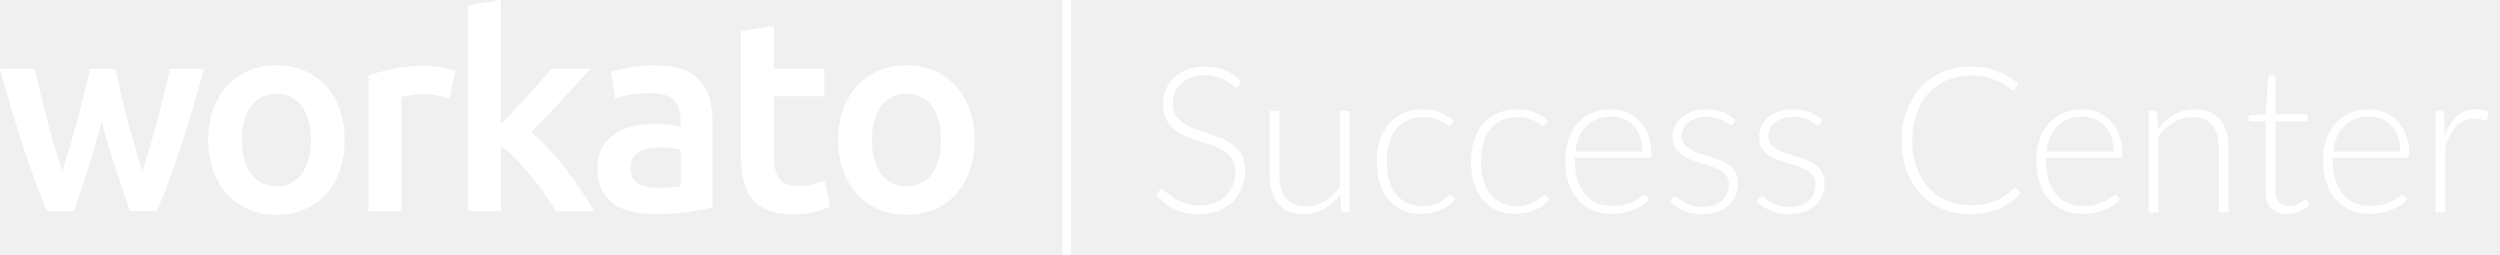
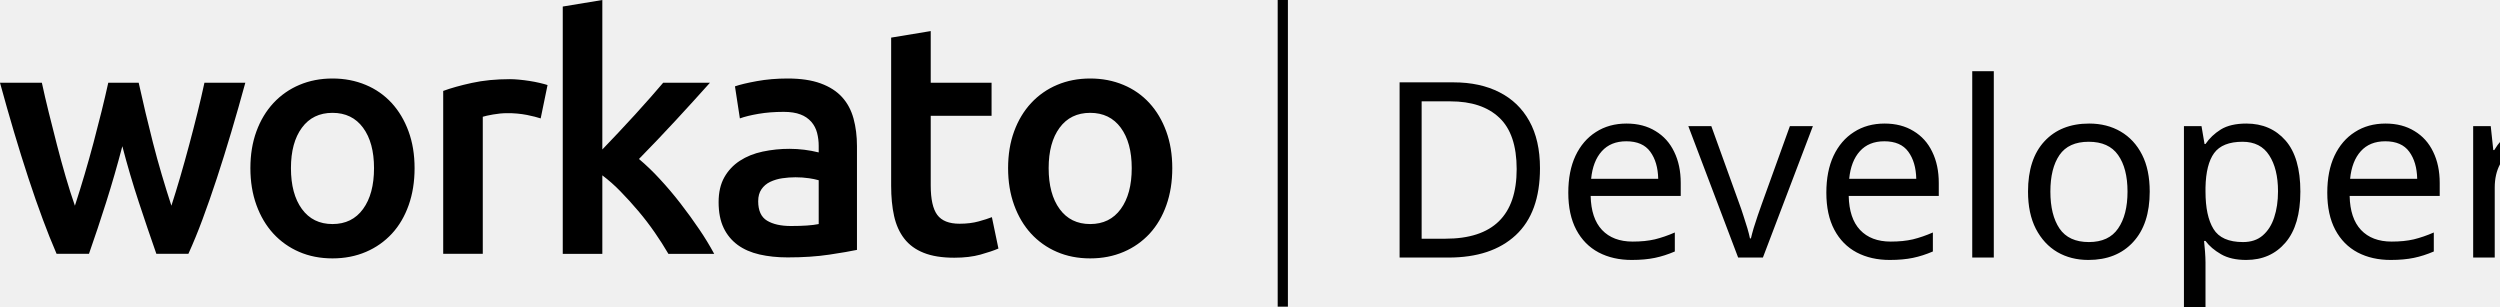
- <svg xmlns="http://www.w3.org/2000/svg" version="1.1" id="Layer_1" x="0px" y="0px" width="294.167px" height="30px" viewBox="0 0 294.167 30" enable-background="new 0 0 294.167 30" xml:space="preserve">
+ <svg xmlns="http://www.w3.org/2000/svg" version="1.1" id="Layer_1" x="0px" y="0px" width="244.583px" height="30px" viewBox="0 0 244.583 30" enable-background="new 0 0 244.583 30" xml:space="preserve">
  <g>
-     <g enable-background="new    ">
-       <path fill="#FFFFFF" d="M145.752,10.084c-0.072,0.136-0.176,0.204-0.313,0.204c-0.104,0-0.238-0.074-0.401-0.222    c-0.164-0.148-0.386-0.313-0.666-0.492c-0.28-0.181-0.63-0.346-1.05-0.498c-0.42-0.152-0.938-0.229-1.555-0.229    c-0.615,0-1.158,0.089-1.625,0.265c-0.469,0.176-0.861,0.416-1.177,0.72s-0.556,0.656-0.72,1.056    c-0.164,0.4-0.246,0.82-0.246,1.261c0,0.575,0.122,1.052,0.366,1.428c0.243,0.376,0.565,0.696,0.966,0.96s0.854,0.486,1.361,0.666    c0.509,0.18,1.031,0.357,1.566,0.533c0.536,0.177,1.059,0.371,1.566,0.582c0.507,0.213,0.962,0.479,1.361,0.799    c0.4,0.32,0.723,0.714,0.967,1.182c0.244,0.469,0.365,1.051,0.365,1.746c0,0.712-0.121,1.383-0.365,2.01    c-0.244,0.629-0.599,1.176-1.063,1.639c-0.464,0.465-1.031,0.83-1.703,1.099c-0.673,0.269-1.44,0.401-2.305,0.401    c-1.12,0-2.084-0.197-2.893-0.594c-0.808-0.396-1.516-0.938-2.123-1.627l0.336-0.527c0.096-0.119,0.207-0.18,0.336-0.18    c0.072,0,0.164,0.047,0.275,0.145c0.112,0.096,0.248,0.214,0.408,0.354c0.16,0.141,0.352,0.293,0.576,0.457    c0.224,0.163,0.484,0.315,0.779,0.455c0.297,0.141,0.637,0.258,1.021,0.354c0.384,0.097,0.82,0.145,1.308,0.145    c0.672,0,1.272-0.102,1.801-0.306c0.527-0.204,0.974-0.481,1.338-0.834c0.363-0.353,0.643-0.771,0.834-1.255    c0.191-0.483,0.288-1.002,0.288-1.555c0-0.6-0.122-1.094-0.366-1.48s-0.566-0.713-0.966-0.973c-0.4-0.26-0.854-0.479-1.362-0.653    c-0.508-0.175-1.029-0.349-1.566-0.517c-0.535-0.168-1.058-0.355-1.565-0.563c-0.509-0.208-0.962-0.476-1.362-0.798    c-0.4-0.324-0.722-0.729-0.966-1.212c-0.244-0.484-0.366-1.09-0.366-1.818c0-0.568,0.108-1.116,0.324-1.644    c0.217-0.528,0.532-0.994,0.948-1.398c0.415-0.404,0.93-0.728,1.542-0.972c0.611-0.244,1.31-0.366,2.094-0.366    c0.88,0,1.67,0.14,2.37,0.42c0.7,0.28,1.338,0.708,1.914,1.284L145.752,10.084z" />
-       <path fill="#FFFFFF" d="M158.796,13.06V25h-0.637c-0.199,0-0.315-0.104-0.348-0.313l-0.107-1.775    c-0.553,0.688-1.19,1.24-1.914,1.656c-0.725,0.416-1.53,0.623-2.418,0.623c-0.664,0-1.244-0.104-1.74-0.313    s-0.907-0.508-1.235-0.898c-0.328-0.394-0.576-0.864-0.744-1.416c-0.168-0.553-0.252-1.178-0.252-1.873V13.06h1.151v7.633    c0,1.119,0.257,1.998,0.769,2.634c0.513,0.636,1.291,0.954,2.341,0.954c0.774,0,1.502-0.198,2.178-0.596    c0.676-0.396,1.276-0.944,1.807-1.648V13.06H158.796z" />
-       <path fill="#FFFFFF" d="M170.748,14.656c-0.039,0.04-0.078,0.074-0.113,0.102c-0.036,0.028-0.086,0.042-0.149,0.042    c-0.08,0-0.188-0.054-0.323-0.162c-0.138-0.107-0.32-0.226-0.554-0.354c-0.231-0.128-0.521-0.246-0.869-0.354    c-0.348-0.107-0.771-0.162-1.266-0.162c-0.688,0-1.3,0.122-1.83,0.366c-0.533,0.244-0.981,0.594-1.351,1.05    c-0.369,0.457-0.646,1.009-0.834,1.656c-0.188,0.648-0.283,1.376-0.283,2.186c0,0.84,0.099,1.584,0.295,2.23    c0.195,0.648,0.474,1.194,0.834,1.639c0.359,0.443,0.796,0.781,1.308,1.015c0.513,0.231,1.08,0.348,1.705,0.348    c0.576,0,1.058-0.067,1.445-0.204c0.389-0.136,0.708-0.283,0.961-0.443c0.252-0.159,0.448-0.309,0.594-0.443    c0.144-0.137,0.265-0.204,0.358-0.204c0.096,0,0.177,0.04,0.24,0.12l0.301,0.384c-0.186,0.24-0.416,0.464-0.696,0.673    c-0.278,0.207-0.597,0.389-0.947,0.539c-0.353,0.152-0.733,0.271-1.146,0.354c-0.412,0.084-0.842,0.127-1.29,0.127    c-0.761,0-1.454-0.139-2.082-0.414s-1.168-0.676-1.62-1.2c-0.451-0.522-0.805-1.166-1.057-1.926    c-0.252-0.761-0.379-1.626-0.379-2.595c0-0.912,0.121-1.744,0.359-2.496c0.24-0.752,0.592-1.399,1.057-1.943    s1.029-0.966,1.697-1.266c0.668-0.301,1.436-0.45,2.299-0.45c0.775,0,1.465,0.124,2.064,0.372c0.6,0.248,1.123,0.584,1.57,1.008    L170.748,14.656z" />
-       <path fill="#FFFFFF" d="M181.835,14.656c-0.039,0.04-0.078,0.074-0.113,0.102c-0.036,0.028-0.086,0.042-0.149,0.042    c-0.079,0-0.188-0.054-0.323-0.162c-0.138-0.107-0.32-0.226-0.554-0.354c-0.231-0.128-0.521-0.246-0.868-0.354    c-0.349-0.107-0.771-0.162-1.267-0.162c-0.688,0-1.299,0.122-1.83,0.366c-0.533,0.244-0.981,0.594-1.351,1.05    c-0.369,0.457-0.646,1.009-0.834,1.656c-0.188,0.648-0.282,1.376-0.282,2.186c0,0.84,0.098,1.584,0.294,2.23    c0.195,0.648,0.474,1.194,0.834,1.639c0.359,0.443,0.796,0.781,1.309,1.015c0.512,0.231,1.079,0.348,1.704,0.348    c0.576,0,1.058-0.067,1.445-0.204c0.389-0.136,0.708-0.283,0.961-0.443c0.252-0.159,0.449-0.309,0.594-0.443    c0.144-0.137,0.265-0.204,0.359-0.204s0.176,0.04,0.239,0.12l0.301,0.384c-0.186,0.24-0.416,0.464-0.696,0.673    c-0.278,0.207-0.596,0.389-0.946,0.539c-0.354,0.152-0.734,0.271-1.146,0.354c-0.412,0.084-0.842,0.127-1.29,0.127    c-0.761,0-1.454-0.139-2.082-0.414s-1.168-0.676-1.62-1.2c-0.451-0.522-0.804-1.166-1.057-1.926    c-0.252-0.761-0.377-1.624-0.377-2.593c0-0.912,0.119-1.744,0.358-2.496c0.24-0.752,0.593-1.399,1.058-1.943    c0.464-0.544,1.029-0.966,1.697-1.266c0.668-0.301,1.435-0.45,2.299-0.45c0.774,0,1.463,0.124,2.063,0.372    c0.601,0.248,1.123,0.584,1.571,1.008L181.835,14.656z" />
-       <path fill="#FFFFFF" d="M185.305,18.557v0.229c0,0.896,0.104,1.684,0.312,2.363c0.209,0.681,0.504,1.25,0.889,1.711    c0.385,0.459,0.848,0.806,1.393,1.037c0.543,0.231,1.152,0.349,1.824,0.349c0.6,0,1.119-0.065,1.56-0.198    c0.441-0.132,0.81-0.279,1.11-0.443c0.3-0.164,0.537-0.313,0.713-0.443c0.177-0.133,0.305-0.198,0.385-0.198    c0.104,0,0.184,0.04,0.24,0.12l0.313,0.384c-0.192,0.24-0.446,0.464-0.763,0.673c-0.315,0.207-0.668,0.387-1.056,0.533    c-0.389,0.148-0.805,0.268-1.248,0.354c-0.444,0.088-0.891,0.133-1.338,0.133c-0.816,0-1.561-0.143-2.232-0.426    c-0.672-0.285-1.248-0.698-1.729-1.242c-0.479-0.545-0.85-1.211-1.109-1.998c-0.259-0.788-0.391-1.689-0.391-2.706    c0-0.856,0.123-1.646,0.365-2.37c0.244-0.725,0.598-1.348,1.057-1.872c0.461-0.523,1.023-0.934,1.691-1.23    c0.668-0.295,1.428-0.443,2.274-0.443c0.672,0,1.296,0.116,1.871,0.348c0.576,0.232,1.076,0.57,1.5,1.015    c0.425,0.443,0.759,0.989,1.002,1.638c0.244,0.647,0.367,1.392,0.367,2.231c0,0.176-0.024,0.297-0.072,0.359    c-0.049,0.064-0.129,0.096-0.239,0.096h-8.688V18.557z M193.272,17.824c0-0.641-0.091-1.215-0.271-1.723    c-0.181-0.508-0.435-0.938-0.763-1.291c-0.327-0.352-0.719-0.621-1.17-0.81c-0.452-0.188-0.95-0.282-1.493-0.282    c-0.617,0-1.168,0.097-1.656,0.288c-0.488,0.192-0.91,0.468-1.267,0.828s-0.643,0.792-0.856,1.296    c-0.217,0.504-0.361,1.068-0.434,1.691h7.909V17.824z" />
-       <path fill="#FFFFFF" d="M203.977,14.536c-0.063,0.112-0.156,0.168-0.276,0.168c-0.088,0-0.199-0.05-0.336-0.15    c-0.136-0.1-0.316-0.212-0.546-0.336c-0.229-0.124-0.51-0.235-0.846-0.336c-0.336-0.1-0.744-0.149-1.226-0.149    c-0.432,0-0.826,0.062-1.182,0.186s-0.66,0.29-0.912,0.498s-0.445,0.45-0.582,0.726s-0.203,0.566-0.203,0.871    c0,0.375,0.096,0.688,0.287,0.937s0.441,0.46,0.75,0.636s0.662,0.328,1.063,0.456c0.399,0.128,0.806,0.256,1.218,0.384    c0.411,0.129,0.816,0.271,1.218,0.426c0.4,0.156,0.755,0.352,1.063,0.582c0.308,0.232,0.558,0.518,0.75,0.854    c0.191,0.336,0.287,0.744,0.287,1.225c0,0.52-0.092,1.004-0.275,1.451c-0.184,0.448-0.454,0.836-0.811,1.164    c-0.355,0.328-0.793,0.588-1.313,0.779s-1.116,0.289-1.788,0.289c-0.84,0-1.564-0.135-2.172-0.402s-1.152-0.618-1.633-1.05    l0.265-0.408c0.04-0.063,0.086-0.112,0.138-0.144c0.054-0.032,0.123-0.049,0.211-0.049c0.104,0,0.229,0.063,0.377,0.191    c0.148,0.128,0.347,0.266,0.595,0.414s0.555,0.286,0.918,0.414c0.364,0.128,0.813,0.191,1.351,0.191    c0.504,0,0.948-0.069,1.332-0.211c0.385-0.14,0.704-0.33,0.961-0.568c0.256-0.24,0.449-0.521,0.582-0.848    c0.131-0.322,0.197-0.666,0.197-1.024c0-0.399-0.098-0.731-0.288-0.996s-0.444-0.487-0.756-0.672    c-0.313-0.185-0.666-0.341-1.063-0.468c-0.396-0.129-0.802-0.258-1.218-0.385c-0.416-0.129-0.821-0.269-1.218-0.42    c-0.396-0.152-0.75-0.345-1.063-0.576s-0.563-0.515-0.756-0.847c-0.191-0.332-0.287-0.745-0.287-1.241    c0-0.425,0.092-0.833,0.274-1.225s0.445-0.736,0.785-1.032c0.341-0.296,0.755-0.532,1.241-0.708    c0.488-0.176,1.037-0.264,1.646-0.264c0.729,0,1.374,0.104,1.938,0.312c0.563,0.208,1.078,0.528,1.543,0.96L203.977,14.536z" />
-       <path fill="#FFFFFF" d="M214.175,14.536c-0.063,0.112-0.155,0.168-0.274,0.168c-0.088,0-0.2-0.05-0.336-0.15    c-0.137-0.1-0.317-0.212-0.547-0.336c-0.228-0.124-0.511-0.235-0.847-0.336c-0.336-0.1-0.743-0.149-1.224-0.149    c-0.433,0-0.825,0.062-1.183,0.186c-0.355,0.124-0.66,0.29-0.912,0.498s-0.445,0.45-0.582,0.726    c-0.136,0.276-0.203,0.566-0.203,0.871c0,0.375,0.096,0.688,0.287,0.937c0.191,0.247,0.441,0.46,0.75,0.636    s0.662,0.328,1.063,0.456c0.401,0.128,0.808,0.256,1.22,0.384c0.411,0.129,0.817,0.271,1.217,0.426    c0.399,0.156,0.754,0.352,1.063,0.582c0.309,0.232,0.559,0.518,0.75,0.854c0.19,0.336,0.287,0.744,0.287,1.225    c0,0.52-0.093,1.004-0.275,1.451c-0.184,0.448-0.453,0.836-0.811,1.164c-0.356,0.328-0.793,0.588-1.313,0.779    c-0.521,0.191-1.117,0.289-1.789,0.289c-0.84,0-1.563-0.135-2.172-0.402c-0.607-0.268-1.152-0.618-1.633-1.05l0.266-0.408    c0.039-0.063,0.086-0.112,0.139-0.144c0.051-0.032,0.121-0.049,0.209-0.049c0.104,0,0.229,0.063,0.379,0.191    c0.146,0.128,0.346,0.266,0.594,0.414s0.554,0.286,0.918,0.414c0.363,0.128,0.813,0.191,1.351,0.191    c0.504,0,0.947-0.069,1.332-0.211c0.384-0.14,0.703-0.33,0.959-0.568c0.256-0.24,0.451-0.521,0.582-0.848    c0.133-0.322,0.199-0.666,0.199-1.024c0-0.399-0.097-0.731-0.289-0.996c-0.19-0.265-0.442-0.487-0.756-0.672    c-0.312-0.185-0.666-0.341-1.062-0.468c-0.396-0.129-0.803-0.258-1.219-0.385c-0.416-0.129-0.822-0.269-1.219-0.42    c-0.396-0.152-0.75-0.345-1.063-0.576c-0.312-0.231-0.563-0.515-0.757-0.847c-0.19-0.332-0.287-0.745-0.287-1.241    c0-0.425,0.093-0.833,0.275-1.225s0.446-0.736,0.786-1.032c0.341-0.296,0.755-0.532,1.242-0.708    c0.486-0.176,1.035-0.264,1.644-0.264c0.729,0,1.375,0.104,1.938,0.312c0.563,0.208,1.078,0.528,1.541,0.96L214.175,14.536z" />
-       <path fill="#FFFFFF" d="M237.119,22.145c0.08,0,0.148,0.027,0.204,0.084l0.479,0.517c-0.352,0.376-0.733,0.714-1.146,1.014    c-0.412,0.3-0.863,0.558-1.355,0.769c-0.491,0.213-1.031,0.377-1.619,0.492s-1.234,0.174-1.938,0.174    c-1.177,0-2.255-0.205-3.233-0.617c-0.98-0.412-1.822-0.996-2.526-1.752s-1.25-1.67-1.638-2.742    c-0.39-1.072-0.582-2.264-0.582-3.576c0-1.288,0.198-2.464,0.6-3.528c0.4-1.063,0.96-1.978,1.681-2.741    c0.721-0.765,1.584-1.356,2.592-1.776c1.009-0.42,2.121-0.63,3.336-0.63c1.16,0,2.188,0.18,3.084,0.54    c0.896,0.359,1.713,0.868,2.449,1.523l-0.373,0.54c-0.063,0.097-0.164,0.145-0.299,0.145c-0.098,0-0.252-0.088-0.47-0.265    c-0.216-0.176-0.516-0.369-0.899-0.581c-0.383-0.212-0.861-0.406-1.435-0.582c-0.571-0.177-1.258-0.265-2.059-0.265    c-1.023,0-1.961,0.177-2.813,0.528c-0.852,0.351-1.584,0.856-2.195,1.512c-0.611,0.656-1.09,1.456-1.435,2.4    c-0.344,0.943-0.516,2.004-0.516,3.18c0,1.2,0.174,2.271,0.521,3.217c0.348,0.943,0.826,1.741,1.434,2.395    c0.609,0.652,1.326,1.15,2.154,1.5c0.828,0.348,1.724,0.521,2.683,0.521c0.608,0,1.149-0.041,1.627-0.121    c0.476-0.078,0.914-0.199,1.313-0.358c0.399-0.16,0.771-0.356,1.115-0.589c0.344-0.231,0.684-0.504,1.02-0.815    c0.041-0.032,0.08-0.058,0.121-0.077C237.039,22.154,237.08,22.145,237.119,22.145z" />
-       <path fill="#FFFFFF" d="M240.731,18.557v0.229c0,0.896,0.104,1.684,0.312,2.363c0.209,0.681,0.504,1.25,0.89,1.711    c0.384,0.459,0.848,0.806,1.392,1.037c0.545,0.231,1.152,0.349,1.824,0.349c0.602,0,1.12-0.065,1.561-0.198    c0.439-0.132,0.811-0.279,1.109-0.443c0.301-0.164,0.538-0.313,0.715-0.443c0.176-0.131,0.305-0.198,0.385-0.198    c0.104,0,0.184,0.04,0.238,0.12l0.313,0.384c-0.191,0.24-0.445,0.464-0.762,0.673c-0.317,0.207-0.668,0.387-1.057,0.533    c-0.388,0.148-0.804,0.268-1.248,0.354c-0.443,0.088-0.89,0.133-1.338,0.133c-0.814,0-1.561-0.143-2.23-0.426    c-0.672-0.285-1.248-0.698-1.729-1.242c-0.481-0.545-0.851-1.211-1.108-1.998c-0.262-0.788-0.392-1.689-0.392-2.706    c0-0.856,0.122-1.646,0.365-2.37s0.597-1.348,1.057-1.872c0.46-0.523,1.022-0.934,1.69-1.23c0.669-0.295,1.428-0.443,2.275-0.443    c0.672,0,1.295,0.116,1.871,0.348c0.576,0.232,1.076,0.57,1.5,1.015c0.424,0.443,0.758,0.989,1.002,1.638    c0.244,0.647,0.366,1.392,0.366,2.231c0,0.176-0.024,0.297-0.071,0.359c-0.049,0.064-0.129,0.096-0.24,0.096h-8.688V18.557z     M248.699,17.824c0-0.641-0.09-1.215-0.27-1.723s-0.434-0.938-0.762-1.291s-0.72-0.621-1.17-0.81    c-0.453-0.188-0.951-0.282-1.494-0.282c-0.617,0-1.168,0.097-1.656,0.288c-0.488,0.192-0.91,0.468-1.266,0.828    c-0.356,0.36-0.644,0.792-0.858,1.296c-0.216,0.504-0.36,1.068-0.433,1.691h7.908V17.824z" />
-       <path fill="#FFFFFF" d="M253.932,15.148c0.552-0.688,1.188-1.24,1.914-1.656c0.724-0.416,1.528-0.624,2.418-0.624    c0.655,0,1.233,0.104,1.733,0.312s0.914,0.509,1.242,0.9c0.327,0.392,0.575,0.864,0.743,1.416    c0.168,0.552,0.252,1.176,0.252,1.872V25h-1.151v-7.632c0-1.12-0.256-1.998-0.769-2.634c-0.512-0.637-1.292-0.954-2.34-0.954    c-0.776,0-1.502,0.197-2.179,0.594c-0.676,0.396-1.277,0.946-1.805,1.649V25h-1.152V13.06h0.636c0.2,0,0.315,0.101,0.349,0.301    L253.932,15.148z" />
-       <path fill="#FFFFFF" d="M269.148,25.191c-0.809,0-1.438-0.225-1.891-0.672c-0.451-0.447-0.678-1.141-0.678-2.076v-8.159h-1.717    c-0.089,0-0.16-0.024-0.216-0.072c-0.058-0.048-0.084-0.116-0.084-0.204v-0.443l2.039-0.145l0.289-4.271    c0.016-0.072,0.047-0.137,0.096-0.192c0.048-0.056,0.115-0.084,0.203-0.084h0.541v4.56h3.769v0.853h-3.769v8.101    c0,0.327,0.041,0.609,0.125,0.846s0.201,0.431,0.349,0.582s0.321,0.265,0.522,0.336c0.198,0.072,0.416,0.107,0.647,0.107    c0.287,0,0.535-0.042,0.744-0.126c0.207-0.084,0.387-0.176,0.539-0.276c0.152-0.1,0.275-0.19,0.372-0.274s0.173-0.126,0.228-0.126    c0.064,0,0.129,0.04,0.193,0.12l0.312,0.504c-0.304,0.336-0.689,0.604-1.158,0.81C270.139,25.09,269.652,25.191,269.148,25.191z" />
-       <path fill="#FFFFFF" d="M274.476,18.557v0.229c0,0.896,0.104,1.684,0.313,2.363c0.209,0.681,0.504,1.25,0.889,1.711    c0.384,0.459,0.848,0.806,1.392,1.037s1.152,0.349,1.824,0.349c0.601,0,1.12-0.065,1.56-0.198c0.44-0.132,0.812-0.279,1.11-0.443    c0.3-0.164,0.538-0.313,0.714-0.443s0.305-0.198,0.385-0.198c0.104,0,0.185,0.04,0.239,0.12l0.312,0.384    c-0.19,0.24-0.444,0.464-0.762,0.673c-0.316,0.207-0.668,0.387-1.056,0.533c-0.388,0.148-0.804,0.268-1.248,0.354    c-0.444,0.088-0.89,0.133-1.338,0.133c-0.815,0-1.56-0.143-2.231-0.426c-0.672-0.285-1.248-0.698-1.729-1.242    c-0.48-0.545-0.85-1.211-1.109-1.998c-0.261-0.788-0.391-1.689-0.391-2.706c0-0.856,0.122-1.646,0.365-2.37    c0.244-0.725,0.597-1.348,1.057-1.872c0.46-0.523,1.023-0.934,1.691-1.23c0.668-0.295,1.427-0.443,2.274-0.443    c0.673,0,1.296,0.116,1.871,0.348c0.576,0.232,1.076,0.57,1.5,1.015c0.425,0.443,0.759,0.989,1.002,1.638    c0.244,0.647,0.366,1.392,0.366,2.231c0,0.176-0.023,0.297-0.071,0.359c-0.049,0.064-0.129,0.096-0.239,0.096h-8.689V18.557z     M282.443,17.824c0-0.641-0.09-1.215-0.27-1.723s-0.435-0.938-0.762-1.291c-0.328-0.352-0.72-0.621-1.17-0.81    c-0.453-0.188-0.951-0.282-1.494-0.282c-0.617,0-1.168,0.097-1.656,0.288c-0.488,0.192-0.91,0.468-1.266,0.828    c-0.356,0.36-0.644,0.792-0.859,1.296c-0.215,0.504-0.359,1.068-0.432,1.691h7.908V17.824z" />
-       <path fill="#FFFFFF" d="M287.676,15.939c0.184-0.487,0.395-0.922,0.63-1.302c0.234-0.38,0.508-0.702,0.814-0.966    c0.31-0.264,0.652-0.466,1.033-0.605c0.379-0.141,0.801-0.21,1.266-0.21c0.248,0,0.492,0.021,0.732,0.065    c0.239,0.044,0.451,0.122,0.635,0.234l-0.096,0.792c-0.04,0.128-0.115,0.191-0.229,0.191c-0.097,0-0.241-0.027-0.438-0.084    c-0.195-0.056-0.453-0.084-0.773-0.084c-0.465,0-0.875,0.07-1.229,0.21c-0.354,0.141-0.676,0.351-0.96,0.63    c-0.284,0.28-0.532,0.627-0.743,1.038c-0.213,0.412-0.405,0.887-0.582,1.424V25h-1.151V13.06h0.61    c0.138,0,0.232,0.028,0.289,0.084c0.056,0.057,0.093,0.152,0.106,0.288L287.676,15.939z" />
+     <g>
+       <path d="M11.968,14.304c-0.48,1.842-1.009,3.672-1.584,5.488c-0.534,1.688-1.094,3.368-1.68,5.04H5.536    c-0.478-1.107-0.926-2.229-1.344-3.359c-0.47-1.26-0.939-2.604-1.408-4.033c-0.491-1.496-0.96-3-1.408-4.509    C0.906,11.349,0.448,9.738,0,8.096h4.096c0.192,0.896,0.416,1.861,0.672,2.896c0.256,1.035,0.523,2.09,0.8,3.168    c0.277,1.077,0.565,2.128,0.864,3.152c0.299,1.021,0.597,1.963,0.896,2.813c0.665-2.042,1.273-4.103,1.824-6.176    c0.277-1.045,0.539-2.064,0.784-3.056s0.464-1.925,0.656-2.8h2.976c0.431,1.959,0.895,3.912,1.392,5.856    c0.268,1.05,0.556,2.097,0.864,3.136c0.31,1.045,0.624,2.061,0.944,3.04c0.277-0.854,0.565-1.792,0.864-2.813    c0.299-1.024,0.592-2.078,0.88-3.152c0.288-1.077,0.56-2.133,0.816-3.168c0.256-1.035,0.48-2,0.672-2.896h4    c-0.44,1.616-0.899,3.227-1.376,4.832c-0.47,1.579-0.939,3.083-1.408,4.511c-0.47,1.431-0.939,2.771-1.408,4.033    c-0.419,1.135-0.878,2.256-1.376,3.357h-3.136c-0.587-1.676-1.158-3.354-1.712-5.04C12.988,17.98,12.449,16.15,11.968,14.304    L11.968,14.304z M39.984,20.064c-0.384,1.088-0.928,2.016-1.632,2.783c-0.71,0.771-1.578,1.383-2.544,1.793    c-0.992,0.426-2.085,0.639-3.28,0.639c-1.195,0-2.283-0.213-3.264-0.639c-0.96-0.412-1.822-1.023-2.528-1.793    c-0.704-0.77-1.253-1.695-1.648-2.783s-0.592-2.293-0.592-3.617c0-1.322,0.197-2.522,0.592-3.599c0.395-1.077,0.95-2,1.664-2.768    c0.712-0.766,1.58-1.372,2.544-1.776c0.981-0.416,2.059-0.624,3.232-0.624c1.173,0,2.256,0.208,3.248,0.624    c0.968,0.399,1.836,1.005,2.544,1.776c0.704,0.768,1.253,1.69,1.648,2.768c0.395,1.077,0.592,2.277,0.592,3.599    C40.56,17.771,40.368,18.977,39.984,20.064z M36.592,16.447c0-1.663-0.357-2.98-1.072-3.951c-0.715-0.97-1.712-1.456-2.992-1.456    c-1.28,0-2.277,0.485-2.992,1.456c-0.715,0.97-1.072,2.288-1.072,3.951c0,1.686,0.357,3.02,1.072,4    c0.715,0.982,1.712,1.473,2.992,1.473c1.28,0,2.277-0.49,2.992-1.473C36.235,19.467,36.592,18.133,36.592,16.447z M52.896,11.584    c-0.32-0.107-0.763-0.219-1.328-0.336c-0.648-0.125-1.308-0.184-1.968-0.176c-0.427,0-0.88,0.043-1.36,0.128    c-0.479,0.085-0.816,0.16-1.008,0.224v13.408H43.36V8.896c0.747-0.277,1.68-0.539,2.8-0.784c1.12-0.245,2.363-0.368,3.728-0.368    c0.256,0,0.555,0.016,0.896,0.048c0.341,0.032,0.683,0.075,1.024,0.128c0.341,0.053,0.672,0.117,0.992,0.192    c0.32,0.075,0.576,0.144,0.768,0.208L52.896,11.584z M58.928,14.624c0.524-0.548,1.047-1.097,1.568-1.648    c0.55-0.582,1.094-1.168,1.632-1.76c0.533-0.587,1.04-1.152,1.52-1.696s0.89-1.019,1.232-1.424h4.576    c-1.114,1.247-2.24,2.484-3.376,3.712c-1.17,1.266-2.36,2.514-3.568,3.745c0.712,0.602,1.385,1.248,2.016,1.936    c0.719,0.773,1.402,1.58,2.048,2.416c0.661,0.854,1.28,1.707,1.856,2.562c0.521,0.765,1.002,1.556,1.44,2.368h-4.48    c-0.416-0.711-0.858-1.402-1.328-2.08c-0.504-0.729-1.044-1.436-1.616-2.109c-0.562-0.668-1.149-1.314-1.76-1.938    c-0.545-0.563-1.134-1.081-1.76-1.554v7.682h-3.872V0.64L58.928,0V14.624z M77.376,22.111c1.195,0,2.101-0.063,2.72-0.191v-4.288    c-0.305-0.083-0.615-0.147-0.928-0.192c-0.445-0.064-0.894-0.099-1.344-0.096c-0.427,0-0.859,0.032-1.296,0.096    c-0.41,0.059-0.81,0.178-1.184,0.354c-0.352,0.17-0.635,0.41-0.848,0.722c-0.213,0.311-0.32,0.697-0.32,1.168    c0,0.918,0.288,1.553,0.864,1.902S76.395,22.111,77.376,22.111z M77.056,7.68c1.28,0,2.357,0.16,3.232,0.48    c0.875,0.32,1.573,0.768,2.096,1.344c0.523,0.576,0.896,1.275,1.12,2.096c0.224,0.821,0.336,1.723,0.336,2.704v10.143    c-0.597,0.129-1.499,0.283-2.704,0.465c-1.205,0.182-2.565,0.271-4.08,0.271c-1.003,0-1.92-0.098-2.752-0.287    c-0.832-0.192-1.541-0.502-2.128-0.929c-0.591-0.433-1.063-1.005-1.376-1.663c-0.33-0.686-0.496-1.525-0.496-2.529    c0-0.959,0.187-1.771,0.56-2.433c0.373-0.659,0.88-1.198,1.52-1.614c0.64-0.417,1.381-0.715,2.224-0.896    c0.868-0.184,1.753-0.275,2.64-0.272c0.96,0.002,1.917,0.12,2.848,0.352v-0.64c0.002-0.432-0.052-0.862-0.16-1.28    c-0.102-0.396-0.293-0.763-0.56-1.072c-0.287-0.323-0.65-0.571-1.056-0.72c-0.437-0.17-0.987-0.256-1.648-0.256    c-0.896,0-1.717,0.064-2.464,0.192c-0.747,0.128-1.355,0.277-1.824,0.448l-0.48-3.136c0.49-0.17,1.205-0.341,2.144-0.512    C74.987,7.766,75.989,7.68,77.056,7.68z M87.184,3.68l3.872-0.64v5.056h5.952v3.232h-5.952v6.816c0,1.344,0.213,2.303,0.639,2.879    c0.428,0.576,1.152,0.865,2.177,0.865c0.704,0,1.328-0.076,1.872-0.227s0.977-0.288,1.296-0.416l0.64,3.07    c-0.447,0.191-1.035,0.392-1.76,0.594c-0.725,0.201-1.579,0.304-2.561,0.304c-1.194,0-2.191-0.157-2.991-0.479    c-0.8-0.319-1.435-0.783-1.904-1.393c-0.47-0.607-0.8-1.345-0.992-2.207c-0.192-0.865-0.288-1.852-0.288-2.962V3.68L87.184,3.68z     M114.688,16.447c0,1.324-0.191,2.529-0.576,3.617c-0.383,1.088-0.928,2.016-1.631,2.783c-0.711,0.771-1.578,1.383-2.545,1.793    c-0.992,0.426-2.084,0.639-3.279,0.639c-1.195,0-2.283-0.213-3.264-0.639c-0.961-0.412-1.822-1.023-2.529-1.793    c-0.703-0.77-1.252-1.695-1.647-2.783s-0.592-2.293-0.592-3.617c0-1.322,0.196-2.522,0.592-3.599c0.396-1.077,0.95-2,1.664-2.768    c0.712-0.766,1.579-1.372,2.544-1.776c0.98-0.416,2.059-0.624,3.232-0.624c1.173,0,2.256,0.208,3.248,0.624    c0.967,0.399,1.836,1.005,2.543,1.776c0.705,0.768,1.254,1.69,1.648,2.768C114.491,13.925,114.688,15.125,114.688,16.447    L114.688,16.447z M110.721,16.447c0-1.663-0.357-2.98-1.072-3.951c-0.715-0.97-1.713-1.456-2.992-1.456    c-1.28,0-2.277,0.485-2.992,1.456c-0.715,0.97-1.072,2.288-1.072,3.951c0,1.686,0.357,3.02,1.072,4    c0.715,0.982,1.712,1.473,2.992,1.473c1.279,0,2.277-0.49,2.992-1.473C110.363,19.467,110.721,18.133,110.721,16.447z M125,0h1v30    h-1V0z" />
    </g>
-     <g>
-       <path fill="#FFFFFF" d="M11.968,14.304c-0.48,1.842-1.009,3.672-1.584,5.488c-0.534,1.688-1.094,3.368-1.68,5.04H5.536    c-0.478-1.107-0.926-2.229-1.344-3.359c-0.47-1.26-0.939-2.604-1.408-4.033c-0.491-1.496-0.96-3-1.408-4.51    C0.906,11.349,0.448,9.738,0,8.096h4.096c0.192,0.896,0.416,1.861,0.672,2.896c0.256,1.035,0.523,2.09,0.8,3.168    c0.277,1.077,0.565,2.128,0.864,3.152c0.299,1.022,0.597,1.963,0.896,2.814c0.665-2.042,1.273-4.102,1.824-6.176    c0.277-1.045,0.539-2.064,0.784-3.056s0.464-1.925,0.656-2.8h2.976c0.431,1.959,0.895,3.912,1.392,5.856    c0.268,1.05,0.556,2.097,0.864,3.136c0.31,1.045,0.624,2.06,0.944,3.04c0.277-0.854,0.565-1.792,0.864-2.814    c0.299-1.024,0.592-2.077,0.88-3.152c0.288-1.077,0.56-2.133,0.816-3.168c0.256-1.035,0.48-2,0.672-2.896h4    c-0.44,1.616-0.899,3.227-1.376,4.832c-0.47,1.579-0.939,3.083-1.408,4.511c-0.47,1.431-0.939,2.772-1.408,4.033    c-0.419,1.135-0.878,2.256-1.376,3.358h-3.136c-0.587-1.675-1.158-3.354-1.712-5.04C12.988,17.98,12.449,16.15,11.968,14.304    L11.968,14.304z M39.984,20.064c-0.384,1.088-0.928,2.016-1.632,2.783c-0.71,0.772-1.578,1.383-2.544,1.793    c-0.992,0.426-2.085,0.639-3.28,0.639c-1.195,0-2.283-0.213-3.264-0.639c-0.96-0.412-1.822-1.023-2.528-1.793    c-0.704-0.769-1.253-1.695-1.648-2.783s-0.592-2.293-0.592-3.617c0-1.322,0.197-2.522,0.592-3.599c0.395-1.077,0.95-2,1.664-2.768    c0.712-0.766,1.58-1.372,2.544-1.776c0.981-0.416,2.059-0.624,3.232-0.624c1.173,0,2.256,0.208,3.248,0.624    c0.968,0.399,1.836,1.005,2.544,1.776c0.704,0.768,1.253,1.69,1.648,2.768c0.395,1.077,0.592,2.277,0.592,3.599    C40.56,17.771,40.368,18.977,39.984,20.064z M36.592,16.447c0-1.663-0.357-2.98-1.072-3.951c-0.715-0.97-1.712-1.456-2.992-1.456    c-1.28,0-2.277,0.485-2.992,1.456c-0.715,0.97-1.072,2.288-1.072,3.951c0,1.686,0.357,3.02,1.072,4    c0.715,0.982,1.712,1.473,2.992,1.473c1.28,0,2.277-0.49,2.992-1.473C36.235,19.467,36.592,18.133,36.592,16.447z M52.896,11.584    c-0.32-0.107-0.763-0.219-1.328-0.336c-0.648-0.125-1.308-0.184-1.968-0.176c-0.427,0-0.88,0.043-1.36,0.128    c-0.479,0.085-0.816,0.16-1.008,0.224v13.408H43.36V8.896c0.747-0.277,1.68-0.539,2.8-0.784c1.12-0.245,2.363-0.368,3.728-0.368    c0.256,0,0.555,0.016,0.896,0.048c0.341,0.032,0.683,0.075,1.024,0.128c0.341,0.053,0.672,0.117,0.992,0.192    c0.32,0.075,0.576,0.144,0.768,0.208L52.896,11.584z M58.928,14.624c0.524-0.548,1.047-1.097,1.568-1.648    c0.55-0.582,1.094-1.168,1.632-1.76c0.533-0.587,1.04-1.152,1.52-1.696s0.89-1.019,1.232-1.424h4.576    c-1.114,1.247-2.24,2.484-3.376,3.712c-1.17,1.266-2.36,2.514-3.568,3.745c0.712,0.602,1.385,1.248,2.016,1.936    c0.719,0.773,1.402,1.58,2.048,2.416c0.661,0.854,1.28,1.707,1.856,2.561c0.521,0.764,1.002,1.555,1.44,2.368h-4.48    c-0.416-0.711-0.858-1.403-1.328-2.08c-0.504-0.729-1.044-1.435-1.616-2.11c-0.562-0.668-1.149-1.314-1.76-1.938    c-0.545-0.563-1.134-1.081-1.76-1.553v7.681h-3.872V0.64L58.928,0V14.624z M77.376,22.111c1.195,0,2.101-0.063,2.72-0.191v-4.288    c-0.305-0.083-0.615-0.147-0.928-0.192c-0.445-0.065-0.894-0.099-1.344-0.096c-0.427,0-0.859,0.032-1.296,0.096    c-0.41,0.058-0.81,0.177-1.184,0.354c-0.352,0.17-0.635,0.41-0.848,0.721s-0.32,0.698-0.32,1.168c0,0.918,0.288,1.553,0.864,1.903    S76.395,22.111,77.376,22.111z M77.056,7.68c1.28,0,2.357,0.16,3.232,0.48c0.875,0.32,1.573,0.768,2.096,1.344    c0.523,0.576,0.896,1.275,1.12,2.096c0.224,0.821,0.336,1.723,0.336,2.704v10.143c-0.597,0.129-1.499,0.283-2.704,0.465    c-1.205,0.182-2.565,0.271-4.08,0.271c-1.003,0-1.92-0.097-2.752-0.287c-0.832-0.192-1.541-0.502-2.128-0.928    c-0.591-0.433-1.063-1.005-1.376-1.664c-0.33-0.685-0.496-1.525-0.496-2.529c0-0.959,0.187-1.771,0.56-2.432    c0.373-0.66,0.88-1.199,1.52-1.615c0.64-0.417,1.381-0.715,2.224-0.896c0.868-0.184,1.753-0.275,2.64-0.272    c0.96,0.002,1.917,0.12,2.848,0.352v-0.64c0.002-0.432-0.052-0.862-0.16-1.28c-0.102-0.396-0.293-0.763-0.56-1.072    c-0.287-0.323-0.65-0.571-1.056-0.72c-0.437-0.17-0.987-0.256-1.648-0.256c-0.896,0-1.717,0.064-2.464,0.192    c-0.747,0.128-1.355,0.277-1.824,0.448l-0.48-3.136c0.49-0.17,1.205-0.341,2.144-0.512C74.987,7.766,75.989,7.68,77.056,7.68z     M87.184,3.68l3.872-0.64v5.056h5.952v3.232h-5.952v6.816c0,1.344,0.213,2.303,0.639,2.879c0.428,0.576,1.152,0.865,2.177,0.865    c0.704,0,1.328-0.076,1.872-0.226s0.977-0.288,1.296-0.416l0.64,3.071c-0.447,0.191-1.035,0.391-1.76,0.593    s-1.579,0.304-2.561,0.304c-1.194,0-2.191-0.158-2.991-0.479c-0.8-0.32-1.435-0.784-1.904-1.393    c-0.47-0.607-0.8-1.345-0.992-2.207c-0.192-0.865-0.288-1.852-0.288-2.962V3.68L87.184,3.68z M114.688,16.447    c0,1.324-0.191,2.529-0.576,3.617c-0.383,1.088-0.928,2.016-1.631,2.783c-0.711,0.772-1.578,1.383-2.545,1.793    c-0.992,0.426-2.084,0.639-3.279,0.639c-1.195,0-2.283-0.213-3.264-0.639c-0.961-0.412-1.822-1.023-2.529-1.793    c-0.703-0.769-1.252-1.695-1.647-2.783s-0.592-2.293-0.592-3.617c0-1.322,0.196-2.522,0.592-3.599c0.396-1.077,0.95-2,1.664-2.768    c0.712-0.766,1.579-1.372,2.544-1.776c0.98-0.416,2.059-0.624,3.232-0.624c1.173,0,2.256,0.208,3.248,0.624    c0.967,0.399,1.836,1.005,2.543,1.776c0.705,0.768,1.254,1.69,1.648,2.768C114.491,13.925,114.688,15.125,114.688,16.447    L114.688,16.447z M110.721,16.447c0-1.663-0.357-2.98-1.072-3.951c-0.715-0.97-1.713-1.456-2.992-1.456    c-1.28,0-2.277,0.485-2.992,1.456c-0.715,0.97-1.072,2.288-1.072,3.951c0,1.686,0.357,3.02,1.072,4    c0.715,0.982,1.712,1.473,2.992,1.473c1.279,0,2.277-0.49,2.992-1.473C110.363,19.467,110.721,18.133,110.721,16.447z M125,0h1v30    h-1V0z" />
-     </g>
+     <text transform="matrix(1 0 0 1 134.5991 25.1973)" font-family="'Lato-Light'" font-size="24">Developer</text>
  </g>
</svg>
